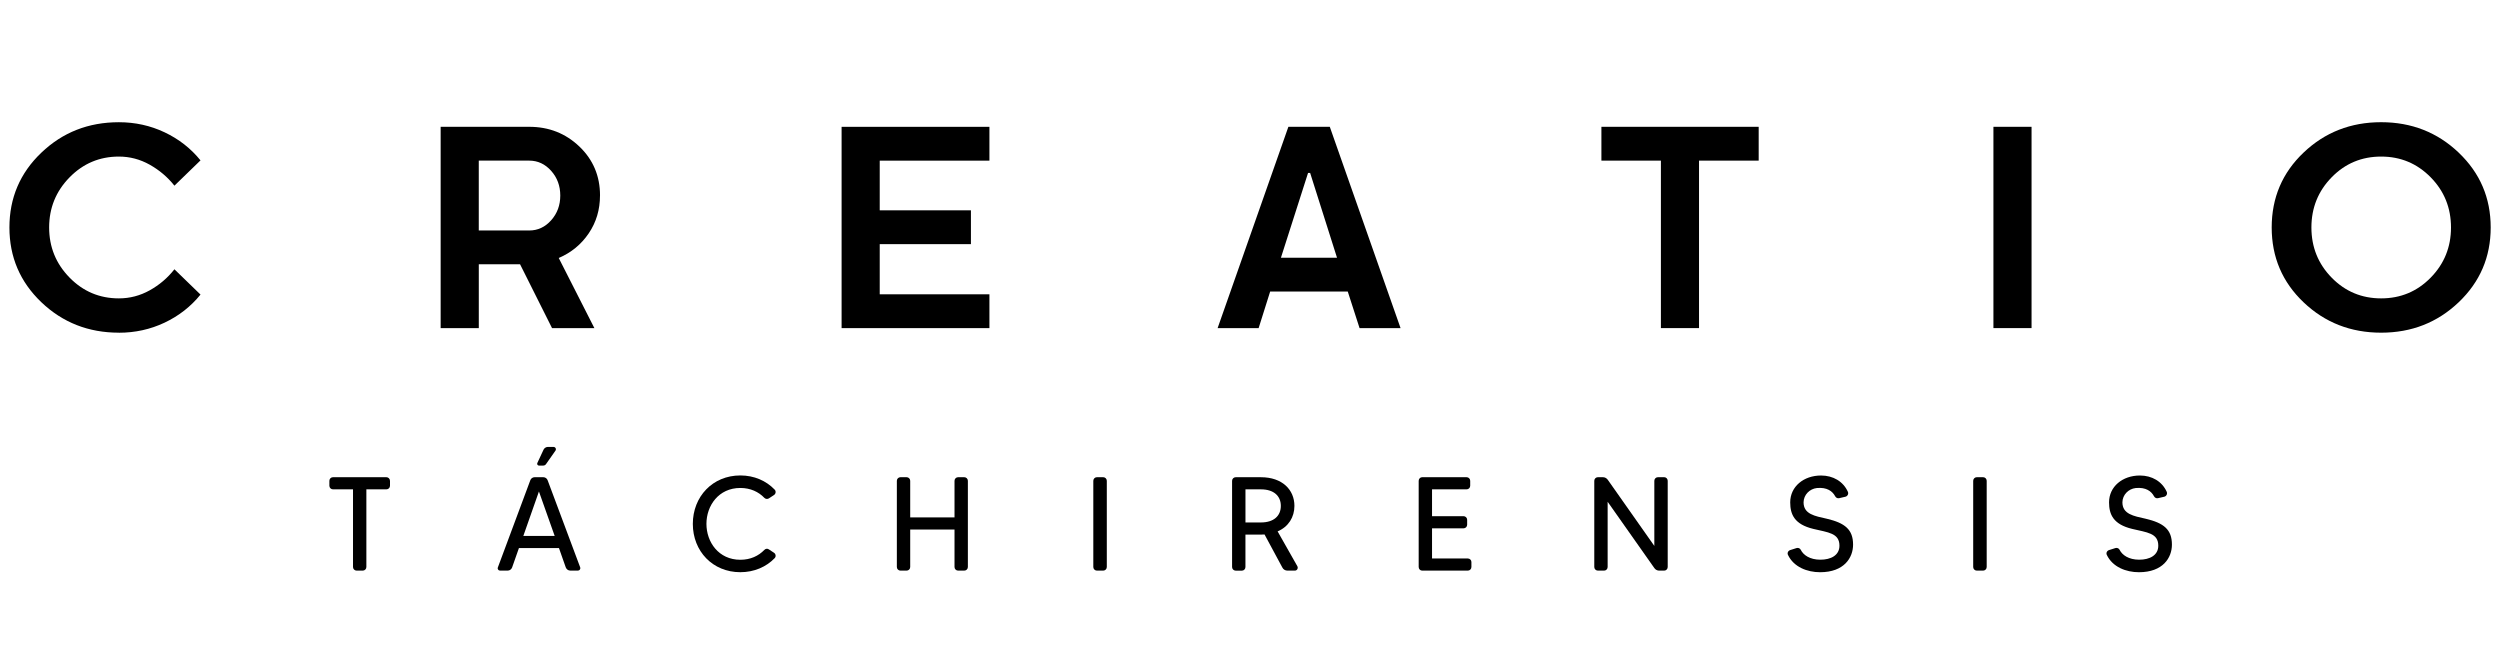
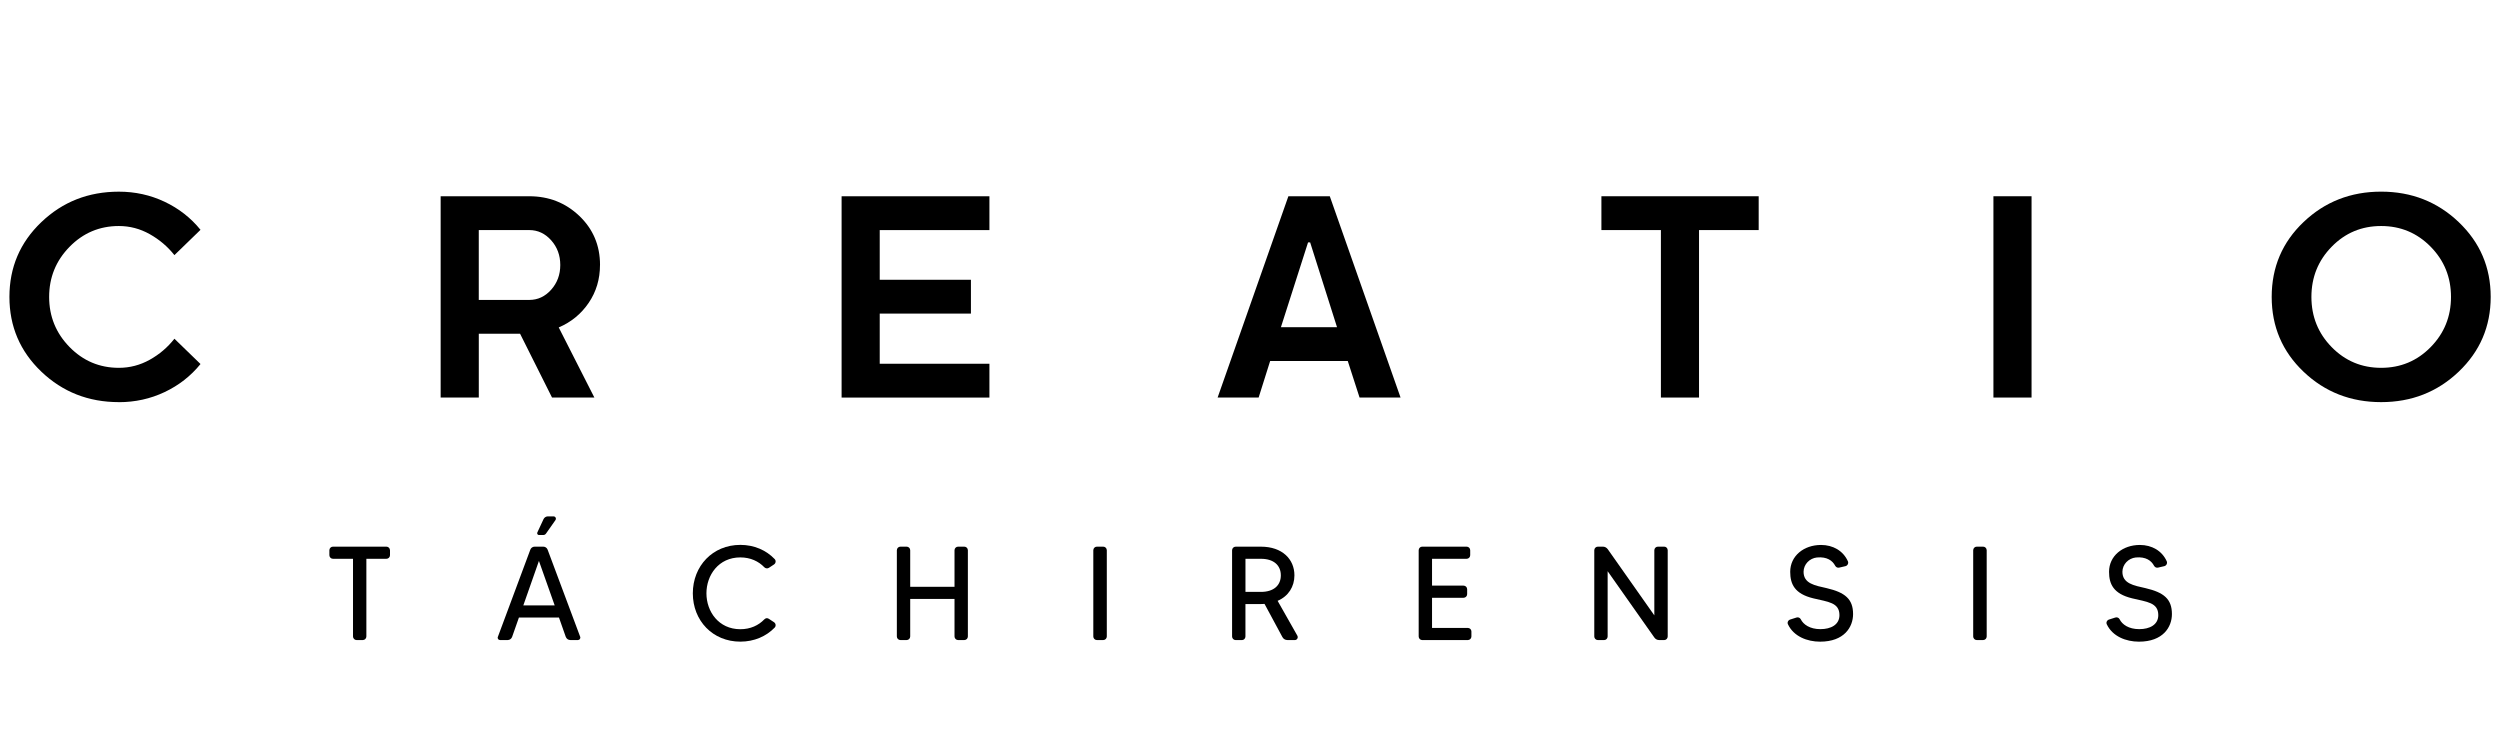
- <svg xmlns="http://www.w3.org/2000/svg" id="Capa_1" version="1.1" viewBox="0 390 1080 290">
+ <svg xmlns="http://www.w3.org/2000/svg" id="Capa_1" version="1.1" viewBox="0 360 1080 320">
  <defs>
    <style>
      .st0 {
        isolation: isolate;
      }
    </style>
  </defs>
  <g class="st0">
    <g class="st0">
      <path d="M168.48,597.71v2.13c0,.87-.69,1.56-1.56,1.56h-8.65v33.55c0,.87-.69,1.56-1.56,1.56h-2.65c-.86,0-1.56-.69-1.56-1.56v-33.55h-8.65c-.86,0-1.56-.69-1.56-1.56v-2.13c0-.86.69-1.56,1.56-1.56h23.06c.86,0,1.56.69,1.56,1.56Z" />
      <path d="M244.41,635.12l-2.94-8.36h-17.29l-2.94,8.36c-.29.81-1.04,1.38-1.9,1.38h-3.34c-.69,0-1.21-.69-.92-1.38l14.01-37.64c.29-.81,1.04-1.33,1.9-1.33h3.69c.86,0,1.61.52,1.9,1.33l14.07,37.64c.23.69-.29,1.38-.98,1.38h-3.29c-.92,0-1.67-.58-1.96-1.38ZM239.62,621.52l-6.8-19.2-6.74,19.2h13.55ZM239.1,583.07c.86,0,1.33.92.86,1.61l-4.04,5.76c-.29.46-.75.69-1.27.69h-1.84c-.52,0-.92-.58-.69-1.09l2.71-5.82c.35-.69,1.1-1.15,1.84-1.15h2.42Z" />
      <path d="M330.2,627.57c.52-.58,1.33-.69,1.96-.23l2.19,1.44c.81.52.98,1.67.29,2.36-3.63,3.75-8.82,6.05-14.82,6.05-11.93,0-20.52-9.05-20.52-20.87s8.59-20.93,20.52-20.93c6,0,11.18,2.31,14.82,6.11.69.69.52,1.84-.29,2.36l-2.19,1.44c-.63.4-1.44.29-1.96-.23-2.48-2.59-6-4.27-10.38-4.27-9.4,0-14.64,7.67-14.64,15.51s5.25,15.51,14.64,15.51c4.38,0,7.9-1.67,10.38-4.27Z" />
      <path d="M413.91,596.15h2.65c.86,0,1.56.69,1.56,1.56v37.24c0,.87-.69,1.56-1.56,1.56h-2.65c-.86,0-1.56-.69-1.56-1.56v-16.2h-19.14v16.2c0,.87-.69,1.56-1.56,1.56h-2.65c-.86,0-1.56-.69-1.56-1.56v-37.24c0-.86.69-1.56,1.56-1.56h2.65c.86,0,1.56.69,1.56,1.56v15.8h19.14v-15.8c0-.86.69-1.56,1.56-1.56Z" />
      <path d="M473.87,596.15h2.71c.86,0,1.56.69,1.56,1.56v37.24c0,.87-.69,1.56-1.56,1.56h-2.71c-.86,0-1.56-.69-1.56-1.56v-37.24c0-.86.69-1.56,1.56-1.56Z" />
      <path d="M559.37,636.51h-3.17c-.98,0-1.84-.52-2.25-1.38l-7.67-14.24c-.52.06-1.04.06-1.56.06h-6.69v14.01c0,.87-.69,1.56-1.5,1.56h-2.71c-.86,0-1.56-.69-1.56-1.56v-37.24c0-.86.69-1.56,1.56-1.56h10.9c9.22,0,14.47,5.42,14.47,12.39,0,4.84-2.54,8.99-7.26,11.01l8.53,15.05c.46.86-.12,1.9-1.09,1.9ZM544.73,615.7c5.53,0,8.59-2.83,8.59-7.15s-3.06-7.15-8.59-7.15h-6.69v14.3h6.69Z" />
      <path d="M634.09,631.26c.86,0,1.56.69,1.56,1.5v2.19c0,.87-.69,1.56-1.56,1.56h-19.72c-.81,0-1.5-.69-1.5-1.56v-37.24c0-.86.69-1.56,1.5-1.56h19.2c.87,0,1.56.69,1.56,1.56v2.13c0,.87-.69,1.56-1.56,1.56h-14.93v11.59h13.61c.86,0,1.56.69,1.56,1.56v2.13c0,.87-.69,1.56-1.56,1.56h-13.61v13.03h15.45Z" />
      <path d="M716.24,596.15h2.71c.81,0,1.5.69,1.5,1.56v37.24c0,.87-.69,1.56-1.5,1.56h-2.19c-.81,0-1.61-.4-2.08-1.1l-20.18-28.65v28.19c0,.87-.69,1.56-1.5,1.56h-2.71c-.86,0-1.56-.69-1.56-1.56v-37.24c0-.86.69-1.56,1.56-1.56h2.13c.87,0,1.61.4,2.13,1.1l20.12,28.59v-28.13c0-.86.69-1.56,1.56-1.56Z" />
      <path d="M800.53,625.27c0,5.65-3.86,11.93-14.24,11.93-5.59,0-11.41-2.25-13.89-7.49-.4-.81.06-1.79.98-2.08l2.71-.86c.69-.23,1.5.06,1.84.75,1.1,2.25,3.92,4.27,8.47,4.27s8.24-1.9,8.24-6.05c0-5.48-4.9-5.71-11.3-7.26-8.13-1.96-9.97-6.23-9.97-11.47,0-6.8,5.82-11.59,13.32-11.59,5.19,0,9.57,2.54,11.59,7.03.4.86-.12,1.9-1.04,2.13l-2.71.63c-.69.17-1.38-.17-1.73-.81-1.15-2.19-3.52-3.98-7.9-3.57-3.17.35-5.71,2.94-5.76,6.17,0,5.13,4.9,5.94,10.03,7.09,7.84,1.84,11.36,4.67,11.36,11.18Z" />
      <path d="M853.98,596.15h2.71c.87,0,1.56.69,1.56,1.56v37.24c0,.87-.69,1.56-1.56,1.56h-2.71c-.86,0-1.56-.69-1.56-1.56v-37.24c0-.86.69-1.56,1.56-1.56Z" />
      <path d="M938.27,625.27c0,5.65-3.86,11.93-14.24,11.93-5.59,0-11.41-2.25-13.89-7.49-.4-.81.06-1.79.98-2.08l2.71-.86c.69-.23,1.5.06,1.84.75,1.1,2.25,3.92,4.27,8.47,4.27s8.24-1.9,8.24-6.05c0-5.48-4.9-5.71-11.3-7.26-8.13-1.96-9.97-6.23-9.97-11.47,0-6.8,5.82-11.59,13.32-11.59,5.19,0,9.57,2.54,11.59,7.03.4.86-.12,1.9-1.04,2.13l-2.71.63c-.69.17-1.38-.17-1.73-.81-1.15-2.19-3.52-3.98-7.9-3.57-3.17.35-5.71,2.94-5.76,6.17,0,5.13,4.9,5.94,10.03,7.09,7.84,1.84,11.36,4.67,11.36,11.18Z" />
    </g>
  </g>
  <g class="st0">
    <g class="st0">
      <path d="M51.35,533.72c-13.13,0-24.3-4.39-33.49-13.16-9.19-8.78-13.79-19.54-13.79-32.3s4.59-23.52,13.79-32.3c9.19-8.78,20.35-13.16,33.49-13.16,7.02,0,13.61,1.45,19.76,4.36,6.15,2.91,11.32,6.95,15.51,12.12l-11.27,10.93c-2.94-3.7-6.5-6.72-10.67-9.06-4.17-2.34-8.62-3.51-13.33-3.51-8.34,0-15.45,3-21.32,9-5.87,6-8.8,13.21-8.8,21.63s2.93,15.62,8.8,21.63c5.87,6,12.97,9,21.32,9,4.72,0,9.16-1.16,13.33-3.48,4.17-2.32,7.73-5.35,10.67-9.09l11.27,10.93c-4.19,5.17-9.36,9.21-15.51,12.12-6.15,2.91-12.74,4.36-19.76,4.36Z" />
      <path d="M259.2,474.45c0,6.11-1.62,11.57-4.87,16.36-3.25,4.79-7.57,8.34-12.96,10.64l15.4,30.29h-18.29l-13.81-27.57h-17.83v27.57h-16.48v-86.96h38.27c8.49,0,15.71,2.84,21.66,8.52,5.94,5.68,8.92,12.73,8.92,21.15ZM238.11,485.15c2.62-2.94,3.93-6.5,3.93-10.67s-1.31-7.73-3.93-10.67c-2.62-2.94-5.78-4.42-9.48-4.42h-21.8v30.18h21.8c3.7,0,6.86-1.47,9.48-4.42Z" />
      <path d="M380.04,517.14h47.39v14.61h-63.86v-86.96h63.86v14.61h-47.39v21.46h39.4v14.61h-39.4v21.68Z" />
      <path d="M587.33,531.74l-5.1-15.8h-33.52l-4.98,15.8h-17.72l30.57-86.96h17.89l30.57,86.96h-17.72ZM565.08,464.71l-11.72,36.63h24.23l-11.61-36.63h-.9Z" />
      <path d="M759.74,459.39h-25.76v72.35h-16.47v-72.35h-25.7v-14.61h67.94v14.61Z" />
      <path d="M861.16,531.74v-86.96h16.47v86.96h-16.47Z" />
      <path d="M1062.17,455.96c9.21,8.78,13.81,19.54,13.81,32.3s-4.61,23.52-13.81,32.3c-9.21,8.78-20.38,13.16-33.52,13.16s-24.3-4.37-33.49-13.11c-9.19-8.74-13.79-19.52-13.79-32.35s4.59-23.62,13.79-32.36c9.19-8.74,20.35-13.11,33.49-13.11s24.31,4.39,33.52,13.16ZM1050.05,509.95c5.85-5.96,8.78-13.19,8.78-21.68s-2.92-15.72-8.78-21.68c-5.85-5.96-12.98-8.95-21.4-8.95s-15.54,2.98-21.37,8.95c-5.83,5.96-8.75,13.19-8.75,21.68s2.92,15.72,8.75,21.68c5.83,5.96,12.96,8.95,21.37,8.95s15.55-2.98,21.4-8.95Z" />
    </g>
  </g>
  <text />
</svg>
